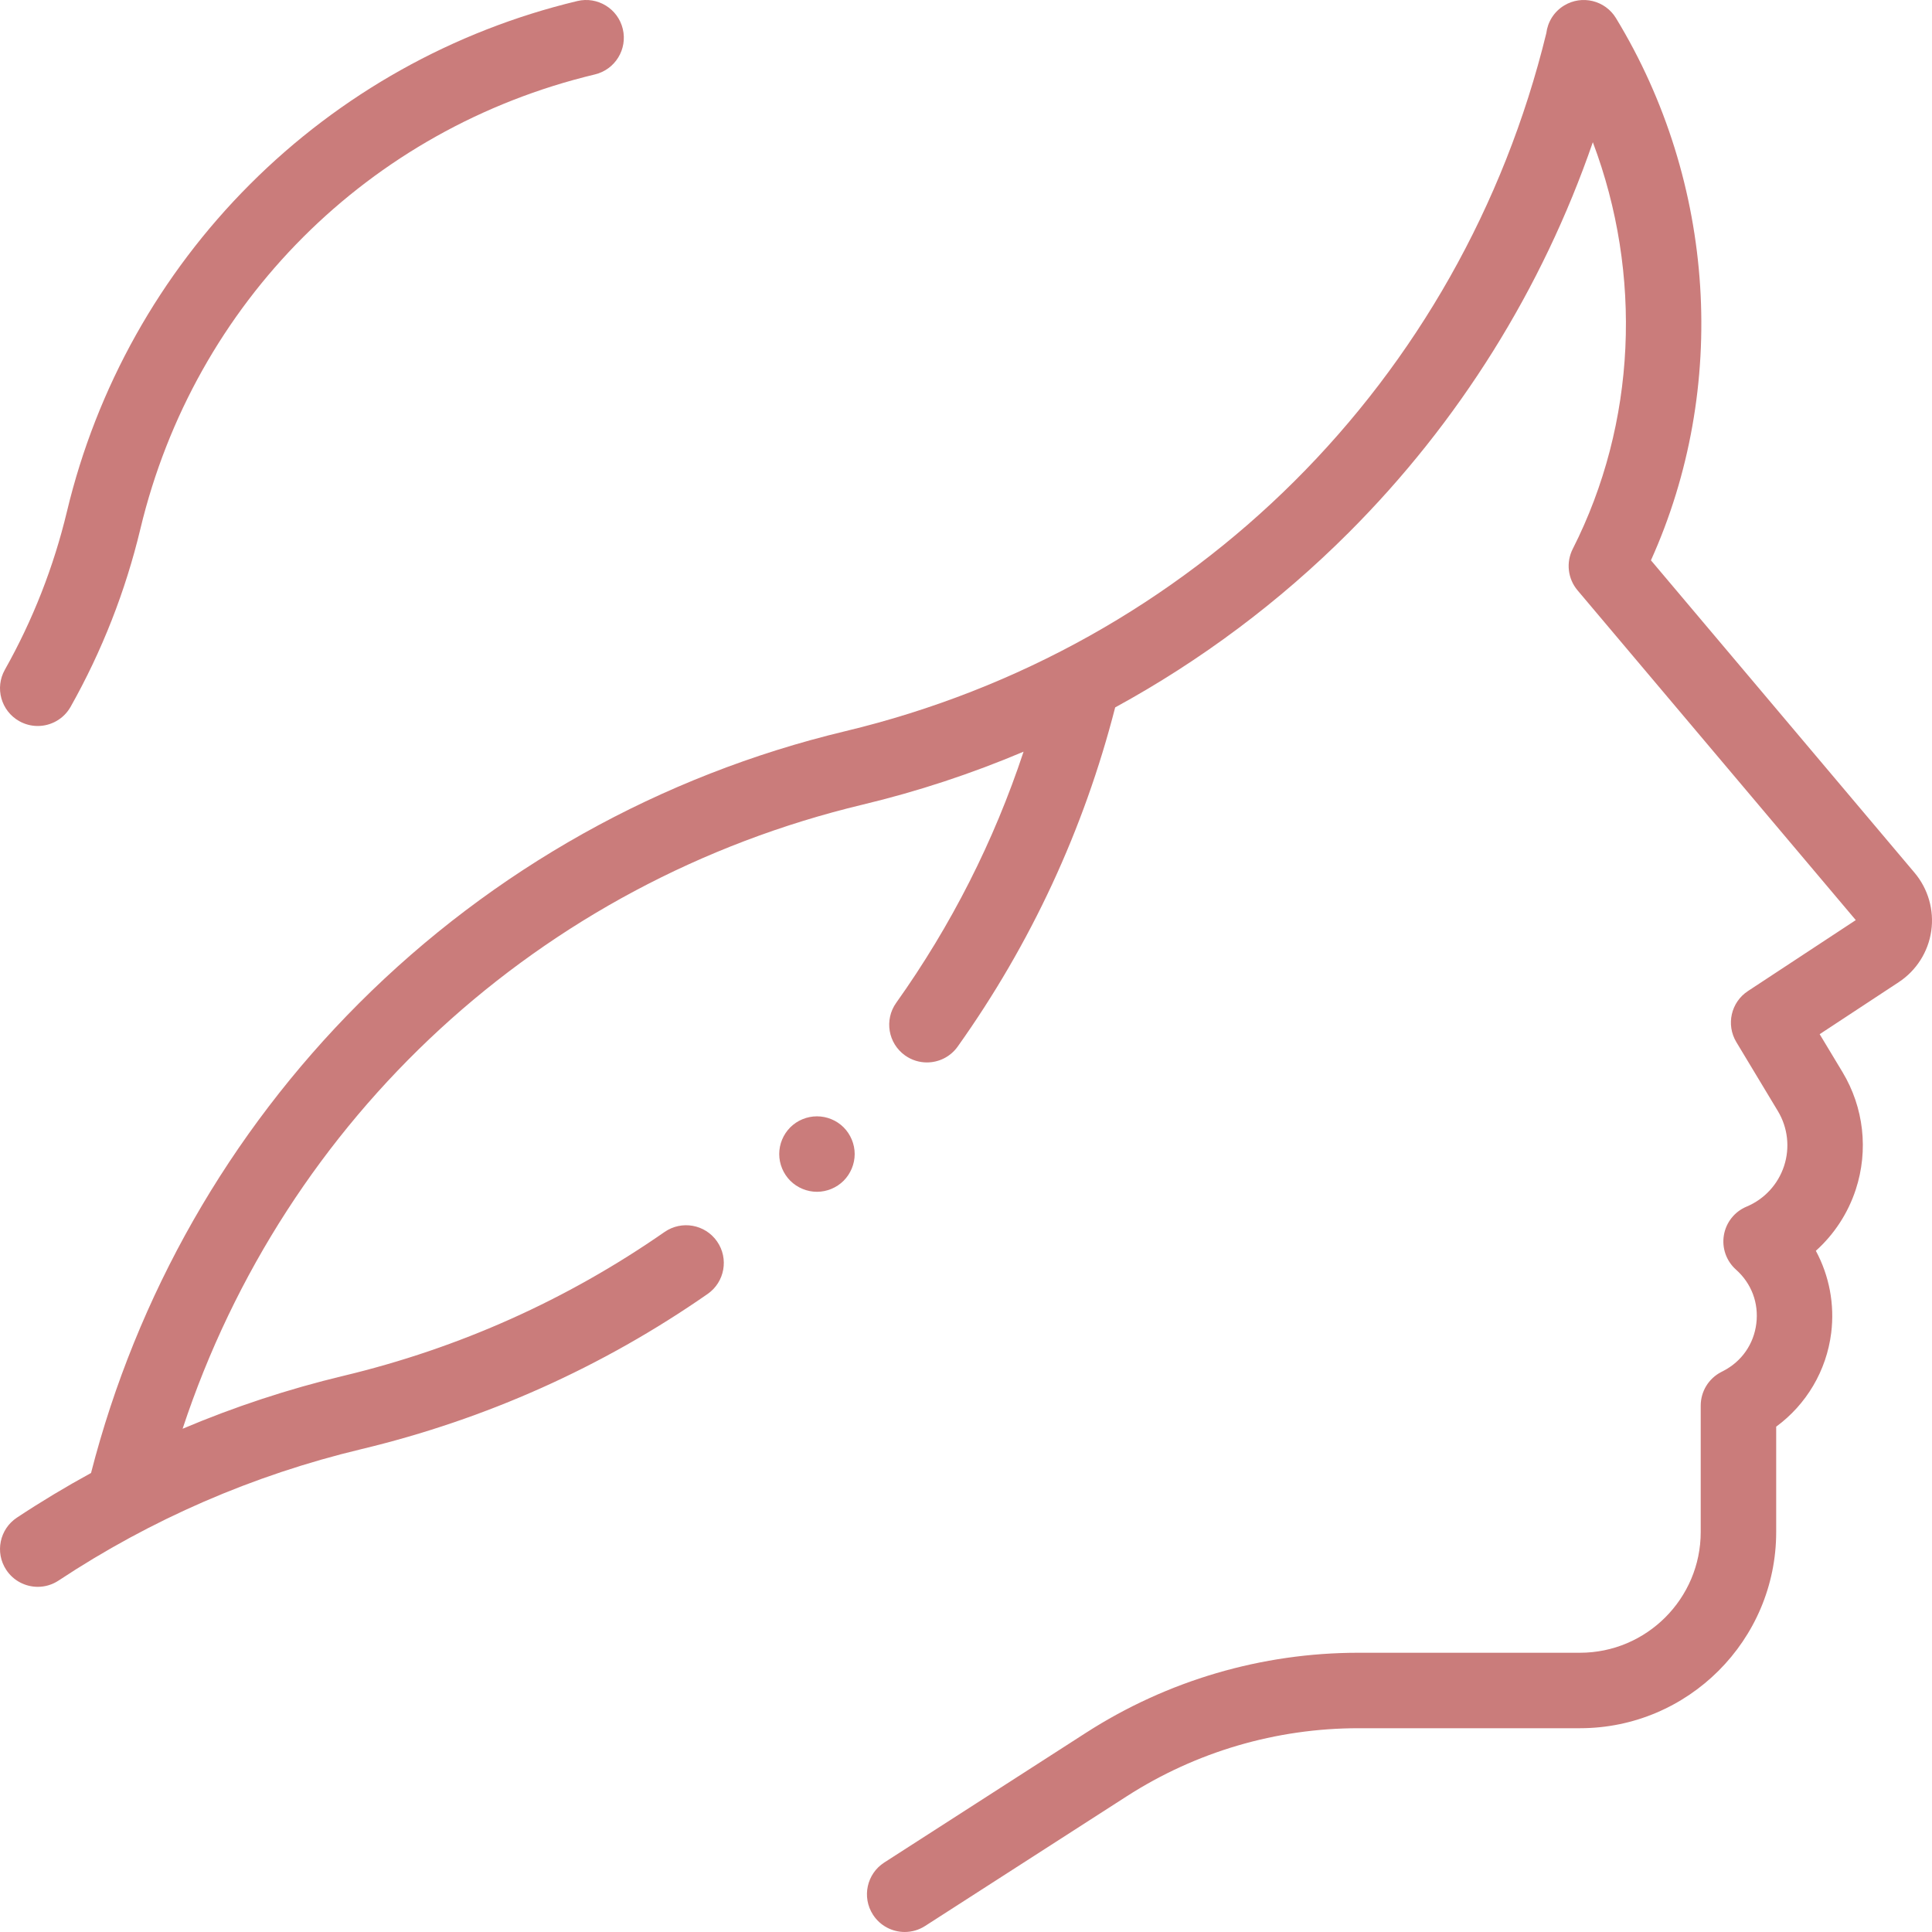
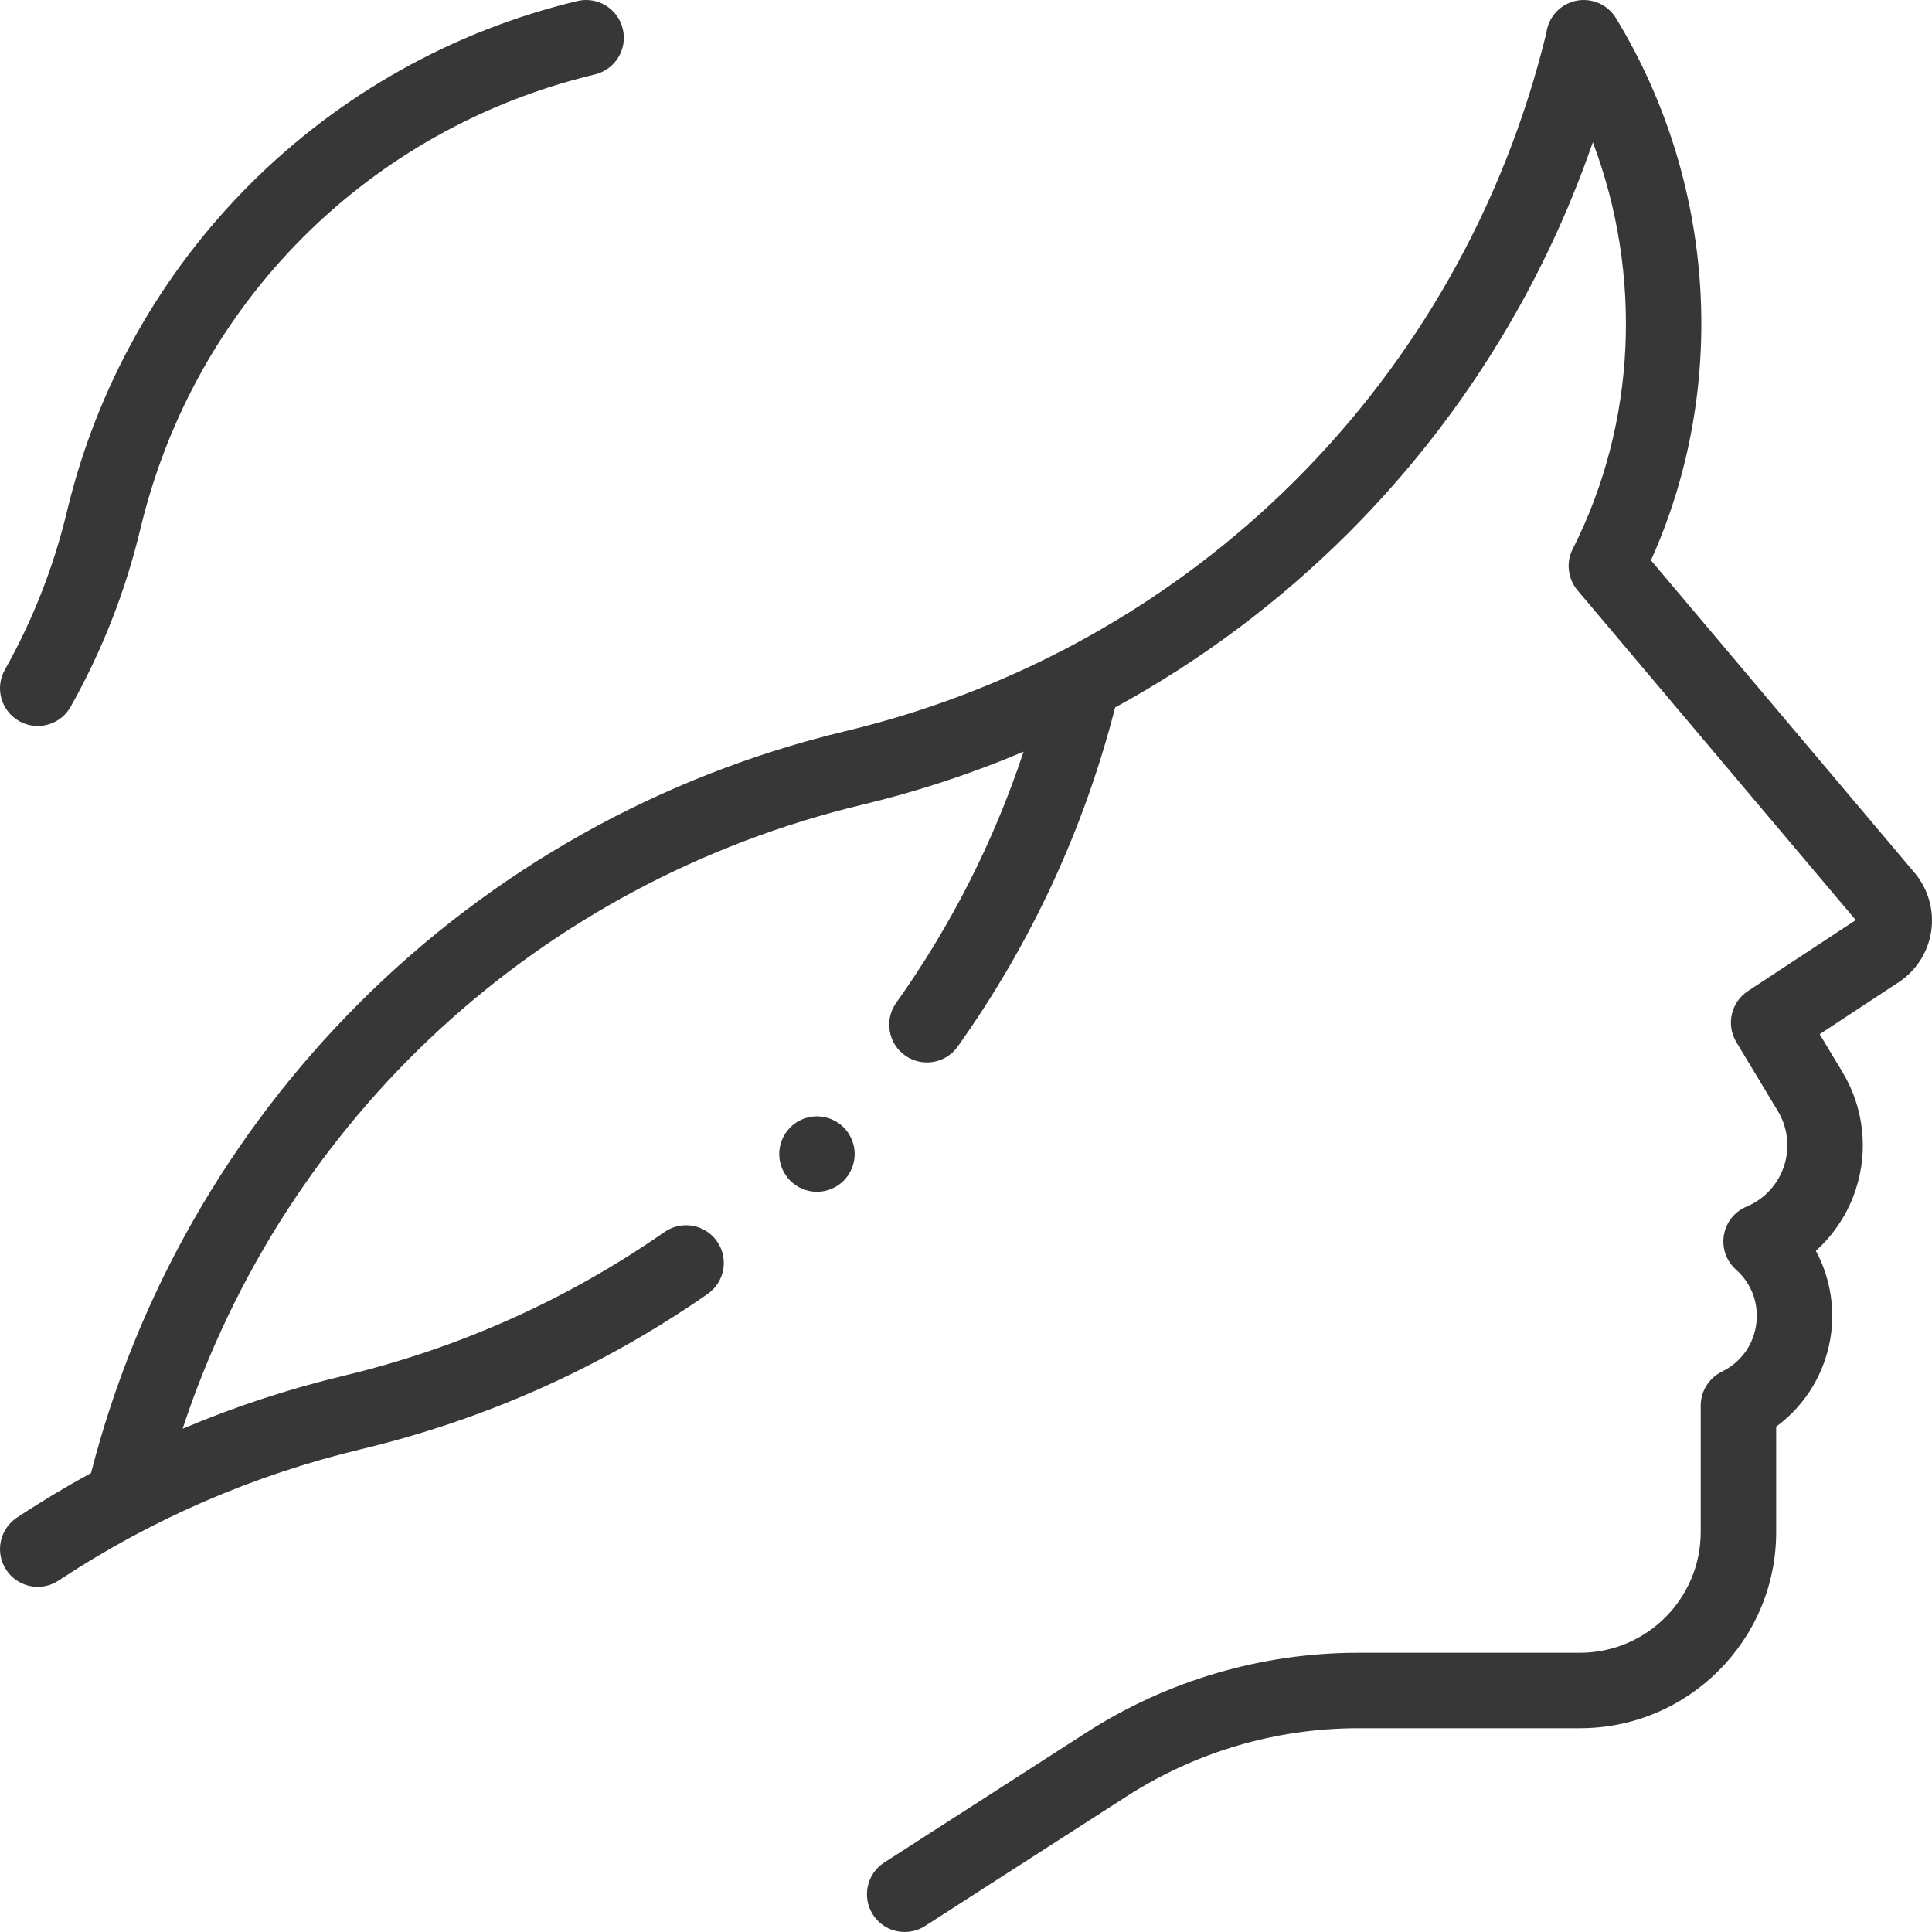
<svg xmlns="http://www.w3.org/2000/svg" version="1.1" width="512" height="512" x="0" y="0" viewBox="0 0 512.003 512.003" style="enable-background:new 0 0 512 512" xml:space="preserve" class="">
  <g>
    <g id="XMLID_1288_">
      <g id="XMLID_234_">
        <g id="XMLID_235_">
-           <path id="XMLID_238_" d="m507.385 231.294-69.866-82.804c20.615-45.682 17.247-100.128-9.267-143.688-2.871-4.718-9.024-6.213-13.741-3.343-2.718 1.654-4.359 4.398-4.719 7.329-22.484 92.075-93.591 162.909-185.838 184.999-48.794 11.685-93.337 36.613-128.815 72.092-34.425 34.424-58.915 77.385-71.014 124.481-6.691 3.657-13.244 7.596-19.64 11.827-4.606 3.048-5.87 9.252-2.823 13.858 1.924 2.907 5.105 4.483 8.35 4.483 1.894 0 3.81-.537 5.508-1.66 24.545-16.237 51.527-27.95 80.196-34.816 33.055-7.915 63.945-21.756 91.813-41.139 4.534-3.154 5.653-9.386 2.5-13.92s-9.385-5.652-13.919-2.5c-25.813 17.955-54.428 30.776-85.051 38.109-14.661 3.51-28.907 8.211-42.666 14.034 27.242-82.449 94.633-144.904 180.221-165.401 14.642-3.506 28.898-8.214 42.645-14.033-7.862 23.731-19.161 46.049-33.756 66.557-3.202 4.499-2.15 10.743 2.349 13.945 1.759 1.252 3.784 1.854 5.79 1.854 3.126 0 6.205-1.462 8.156-4.203 19.405-27.266 33.423-57.488 41.736-89.882 22.624-12.353 43.483-27.916 61.896-46.329 29.229-29.229 51.289-64.615 64.69-103.458 13.191 34.967 11.576 74.455-5.327 107.791-1.816 3.582-1.313 7.902 1.276 10.971l73.735 87.39-28.588 18.808c-4.484 2.95-5.839 8.915-3.071 13.513l11.005 18.276c2.643 4.389 3.245 9.698 1.65 14.567-1.594 4.869-5.219 8.796-9.946 10.771-3.171 1.326-5.439 4.188-6.006 7.579s.648 6.834 3.217 9.119c4.097 3.645 6.058 8.854 5.379 14.296-.678 5.44-3.858 10.011-8.732 12.541l-.616.32c-3.309 1.721-5.385 5.141-5.385 8.871v33.5c0 17.645-14.355 32-32 32h-58.693c-25.676 0-50.661 7.341-72.253 21.23l-53.422 34.359c-4.645 2.987-5.988 9.175-3.001 13.819 1.911 2.972 5.131 4.592 8.42 4.592 1.853 0 3.727-.514 5.4-1.591l53.422-34.359c18.359-11.809 39.603-18.051 61.434-18.051h58.693c28.673 0 52-23.327 52-52v-27.914c8.002-5.876 13.33-14.83 14.579-24.844.948-7.604-.534-15.192-4.066-21.759 4.836-4.352 8.513-9.932 10.583-16.259 3.404-10.397 2.119-21.736-3.524-31.107l-6.048-10.044 20.945-13.78c4.675-3.076 7.817-8.016 8.621-13.554.801-5.535-.807-11.165-4.416-15.443z" fill="#ca7c7b" data-original="#000000" style="" />
-           <path id="XMLID_237_" d="m5.097 191.108c1.551.873 3.235 1.288 4.897 1.288 3.494 0 6.887-1.834 8.723-5.096 8.311-14.761 14.529-30.614 18.482-47.12 14.354-59.944 60.509-106.1 120.453-120.454 5.371-1.286 8.683-6.683 7.396-12.054-1.286-5.371-6.687-8.681-12.054-7.396-32.847 7.865-62.833 24.646-86.715 48.529-23.883 23.884-40.665 53.869-48.53 86.716-3.521 14.702-9.059 28.822-16.459 41.966-2.711 4.813-1.006 10.911 3.807 13.621z" fill="#ca7c7b" data-original="#000000" style="" />
-           <path id="XMLID_236_" d="m216.502 295.841c-2.63 0-5.21 1.06-7.07 2.92-1.86 1.87-2.93 4.44-2.93 7.07 0 2.64 1.07 5.21 2.93 7.08 1.86 1.859 4.44 2.93 7.07 2.93s5.21-1.07 7.07-2.93c1.86-1.87 2.93-4.44 2.93-7.08 0-2.63-1.07-5.2-2.93-7.07-1.86-1.86-4.43-2.92-7.07-2.92z" fill="#ca7c7b" data-original="#000000" style="" />
+           <path id="XMLID_238_" d="m507.385 231.294-69.866-82.804c20.615-45.682 17.247-100.128-9.267-143.688-2.871-4.718-9.024-6.213-13.741-3.343-2.718 1.654-4.359 4.398-4.719 7.329-22.484 92.075-93.591 162.909-185.838 184.999-48.794 11.685-93.337 36.613-128.815 72.092-34.425 34.424-58.915 77.385-71.014 124.481-6.691 3.657-13.244 7.596-19.64 11.827-4.606 3.048-5.87 9.252-2.823 13.858 1.924 2.907 5.105 4.483 8.35 4.483 1.894 0 3.81-.537 5.508-1.66 24.545-16.237 51.527-27.95 80.196-34.816 33.055-7.915 63.945-21.756 91.813-41.139 4.534-3.154 5.653-9.386 2.5-13.92s-9.385-5.652-13.919-2.5c-25.813 17.955-54.428 30.776-85.051 38.109-14.661 3.51-28.907 8.211-42.666 14.034 27.242-82.449 94.633-144.904 180.221-165.401 14.642-3.506 28.898-8.214 42.645-14.033-7.862 23.731-19.161 46.049-33.756 66.557-3.202 4.499-2.15 10.743 2.349 13.945 1.759 1.252 3.784 1.854 5.79 1.854 3.126 0 6.205-1.462 8.156-4.203 19.405-27.266 33.423-57.488 41.736-89.882 22.624-12.353 43.483-27.916 61.896-46.329 29.229-29.229 51.289-64.615 64.69-103.458 13.191 34.967 11.576 74.455-5.327 107.791-1.816 3.582-1.313 7.902 1.276 10.971l73.735 87.39-28.588 18.808c-4.484 2.95-5.839 8.915-3.071 13.513l11.005 18.276c2.643 4.389 3.245 9.698 1.65 14.567-1.594 4.869-5.219 8.796-9.946 10.771-3.171 1.326-5.439 4.188-6.006 7.579s.648 6.834 3.217 9.119c4.097 3.645 6.058 8.854 5.379 14.296-.678 5.44-3.858 10.011-8.732 12.541l-.616.32c-3.309 1.721-5.385 5.141-5.385 8.871v33.5c0 17.645-14.355 32-32 32h-58.693c-25.676 0-50.661 7.341-72.253 21.23l-53.422 34.359c-4.645 2.987-5.988 9.175-3.001 13.819 1.911 2.972 5.131 4.592 8.42 4.592 1.853 0 3.727-.514 5.4-1.591l53.422-34.359c18.359-11.809 39.603-18.051 61.434-18.051h58.693c28.673 0 52-23.327 52-52v-27.914c8.002-5.876 13.33-14.83 14.579-24.844.948-7.604-.534-15.192-4.066-21.759 4.836-4.352 8.513-9.932 10.583-16.259 3.404-10.397 2.119-21.736-3.524-31.107l-6.048-10.044 20.945-13.78c4.675-3.076 7.817-8.016 8.621-13.554.801-5.535-.807-11.165-4.416-15.443z" fill="#373737" data-original="#000000" style="" />
+           <path id="XMLID_237_" d="m5.097 191.108c1.551.873 3.235 1.288 4.897 1.288 3.494 0 6.887-1.834 8.723-5.096 8.311-14.761 14.529-30.614 18.482-47.12 14.354-59.944 60.509-106.1 120.453-120.454 5.371-1.286 8.683-6.683 7.396-12.054-1.286-5.371-6.687-8.681-12.054-7.396-32.847 7.865-62.833 24.646-86.715 48.529-23.883 23.884-40.665 53.869-48.53 86.716-3.521 14.702-9.059 28.822-16.459 41.966-2.711 4.813-1.006 10.911 3.807 13.621z" fill="#373737" data-original="#000000" style="" />
+           <path id="XMLID_236_" d="m216.502 295.841c-2.63 0-5.21 1.06-7.07 2.92-1.86 1.87-2.93 4.44-2.93 7.07 0 2.64 1.07 5.21 2.93 7.08 1.86 1.859 4.44 2.93 7.07 2.93s5.21-1.07 7.07-2.93c1.86-1.87 2.93-4.44 2.93-7.08 0-2.63-1.07-5.2-2.93-7.07-1.86-1.86-4.43-2.92-7.07-2.92z" fill="#373737" data-original="#000000" style="" />
        </g>
      </g>
    </g>
  </g>
</svg>
